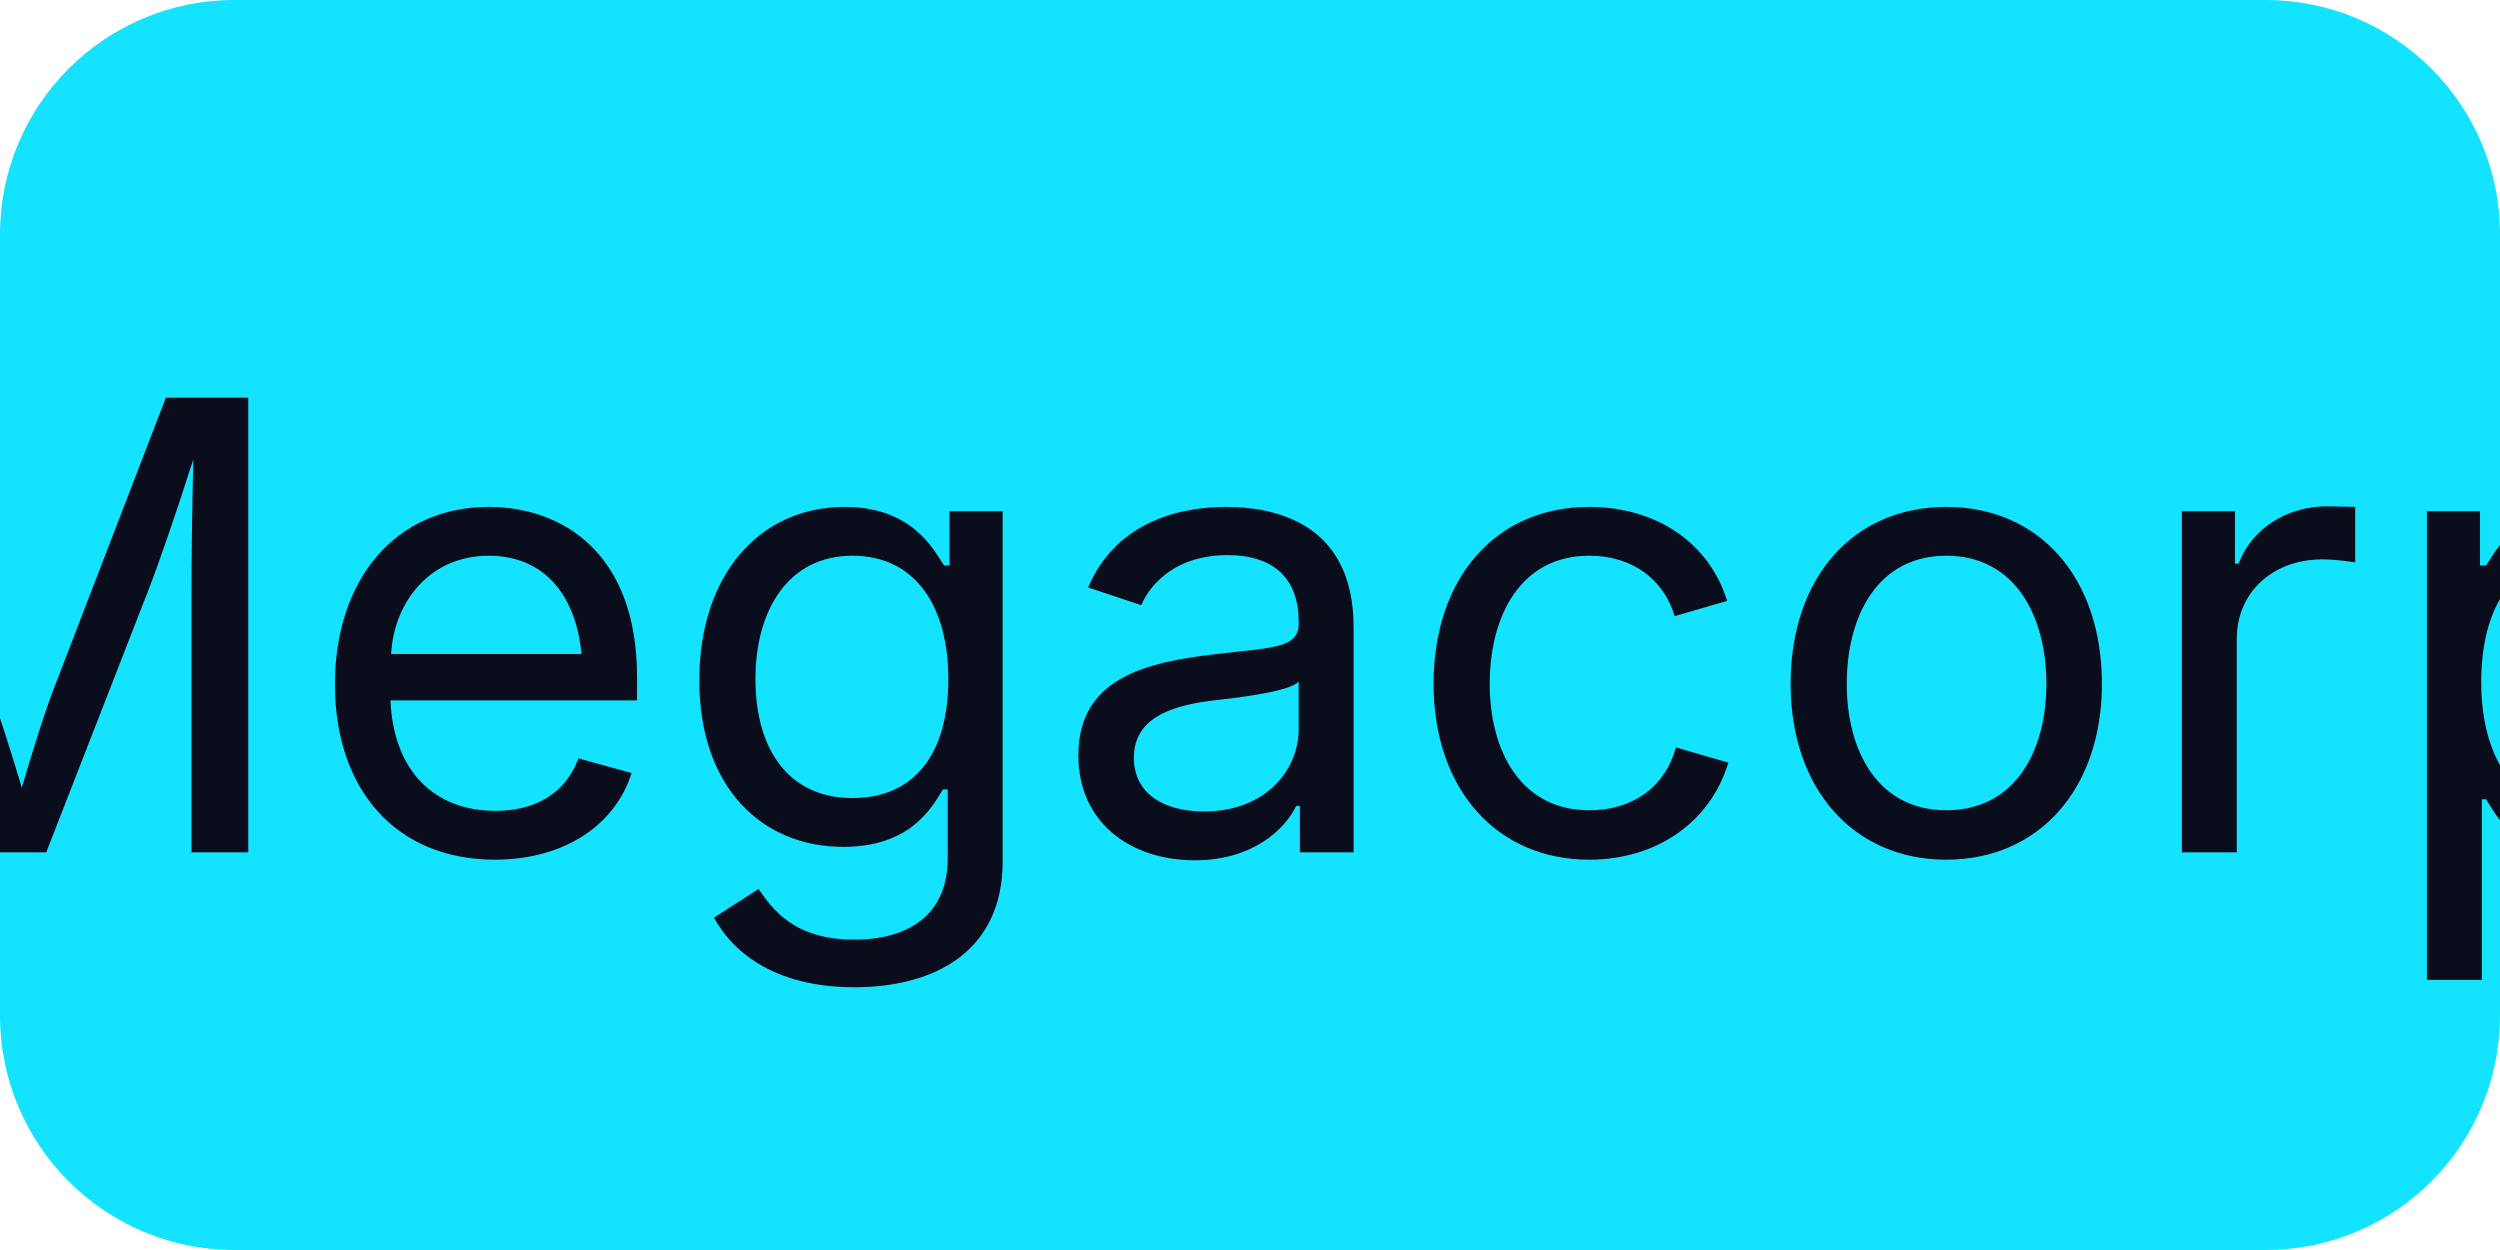
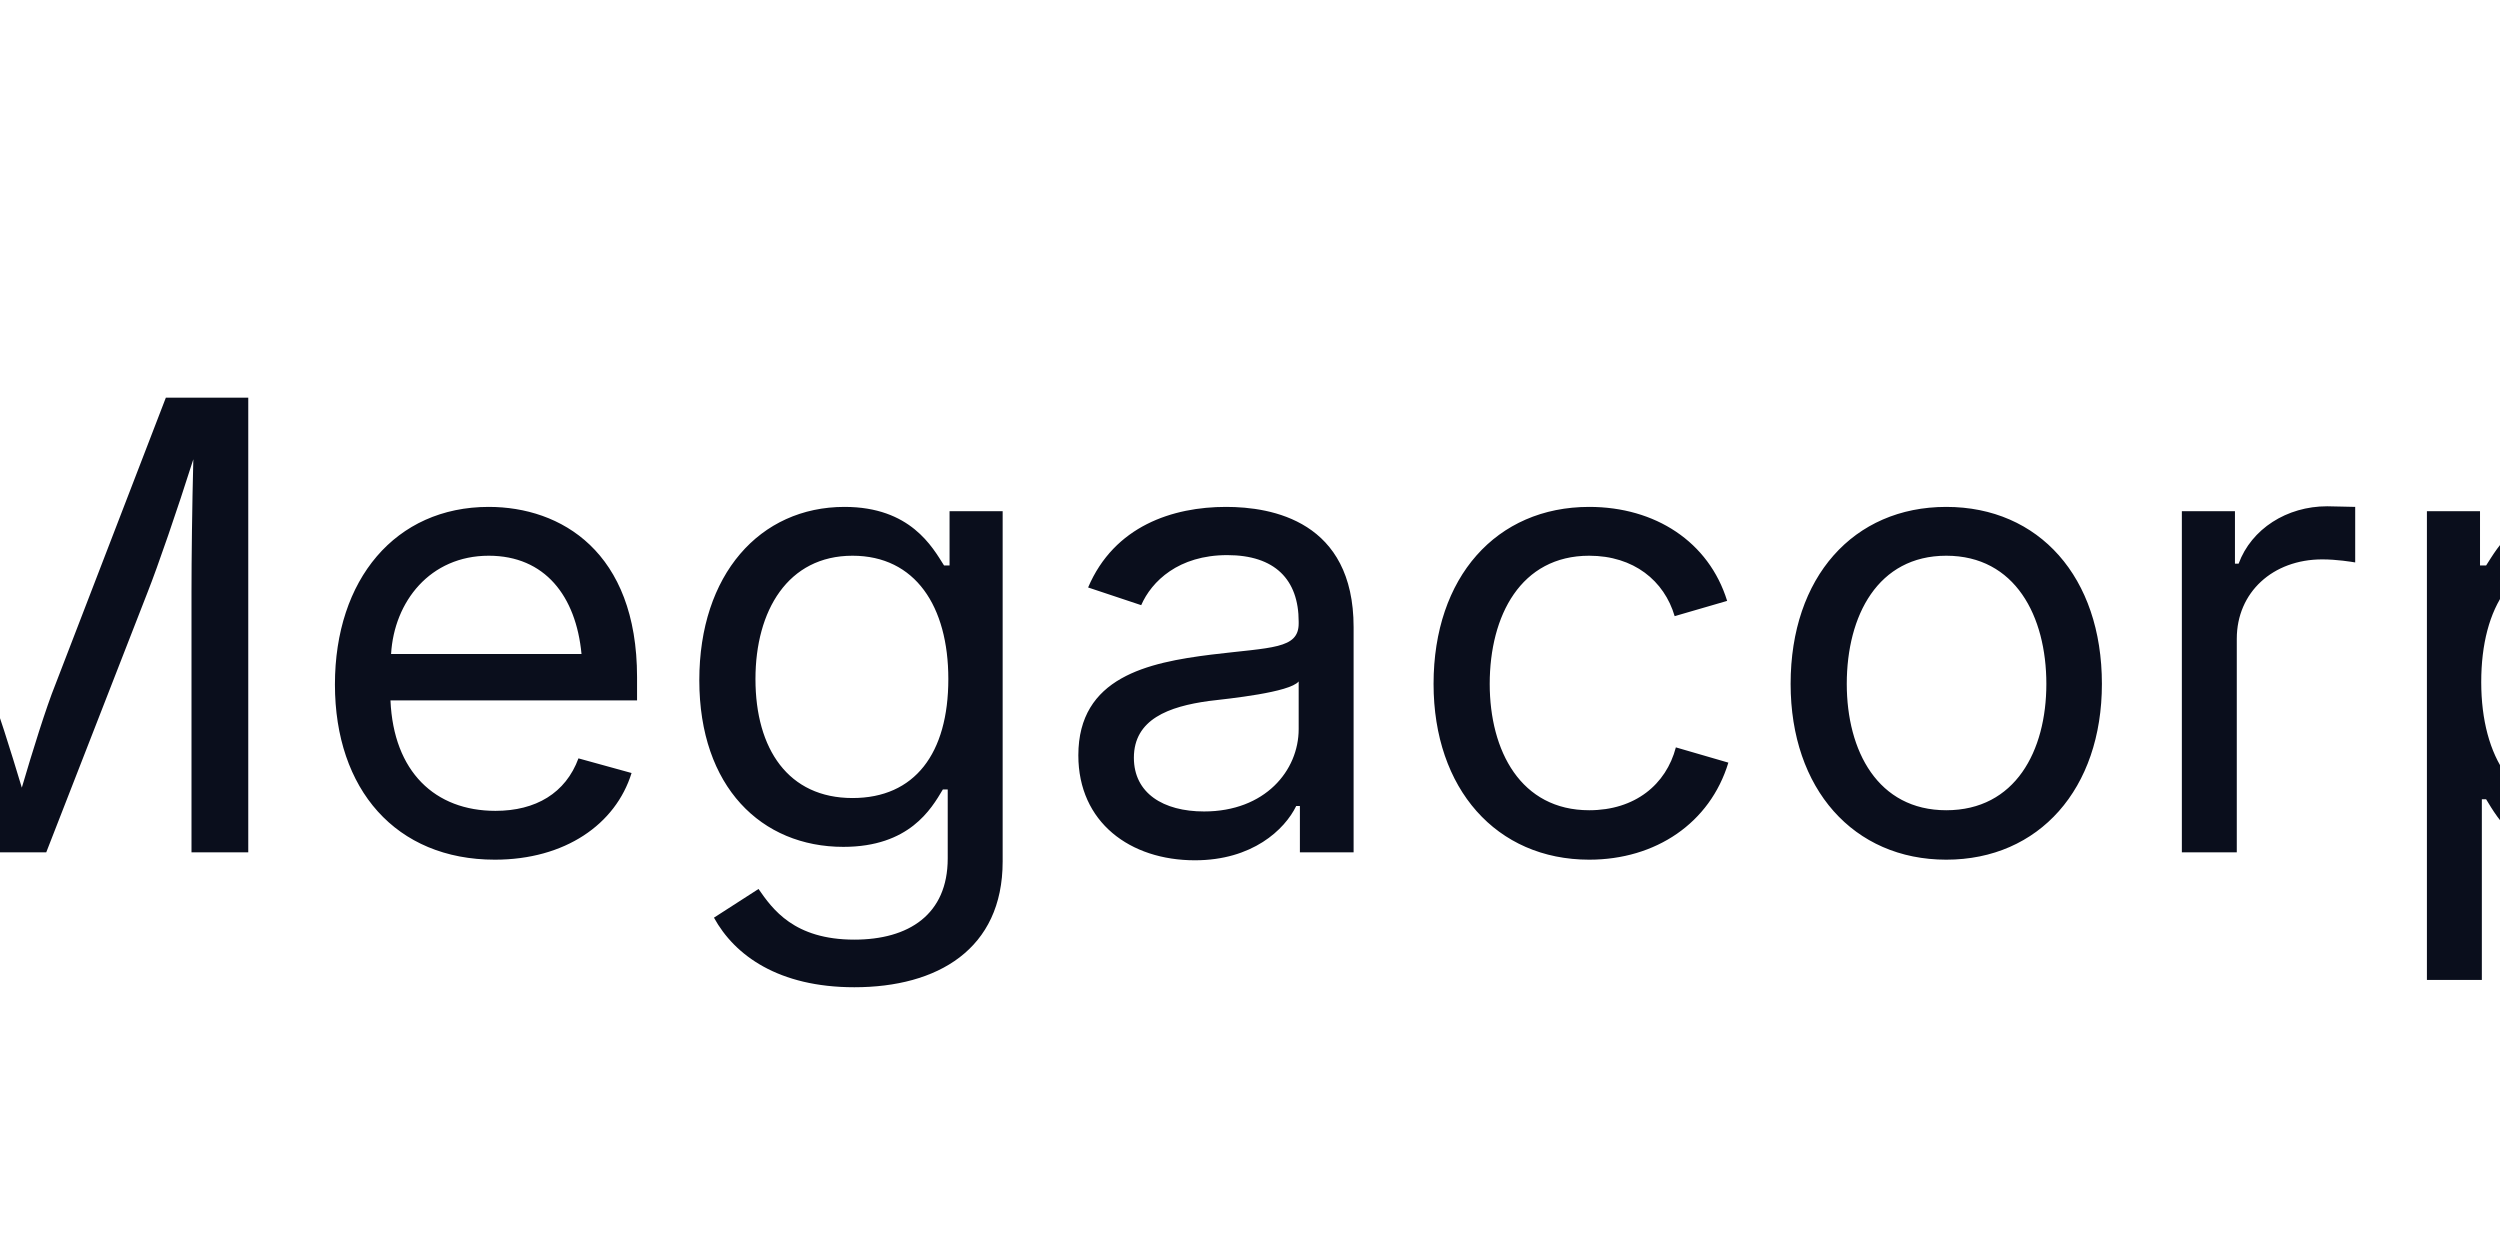
<svg xmlns="http://www.w3.org/2000/svg" width="64" height="32" viewBox="0 0 64 32" fill="none">
-   <rect width="64" height="32" rx="6" fill="#14E3FF" />
+   <rect width="64" height="32" rx="6" />
  <text x="50%" y="50%" text-anchor="middle" dominant-baseline="central" font-size="16" fill="#0A0E1C" font-family="Inter, Arial, sans-serif">Megacorp</text>
</svg>
